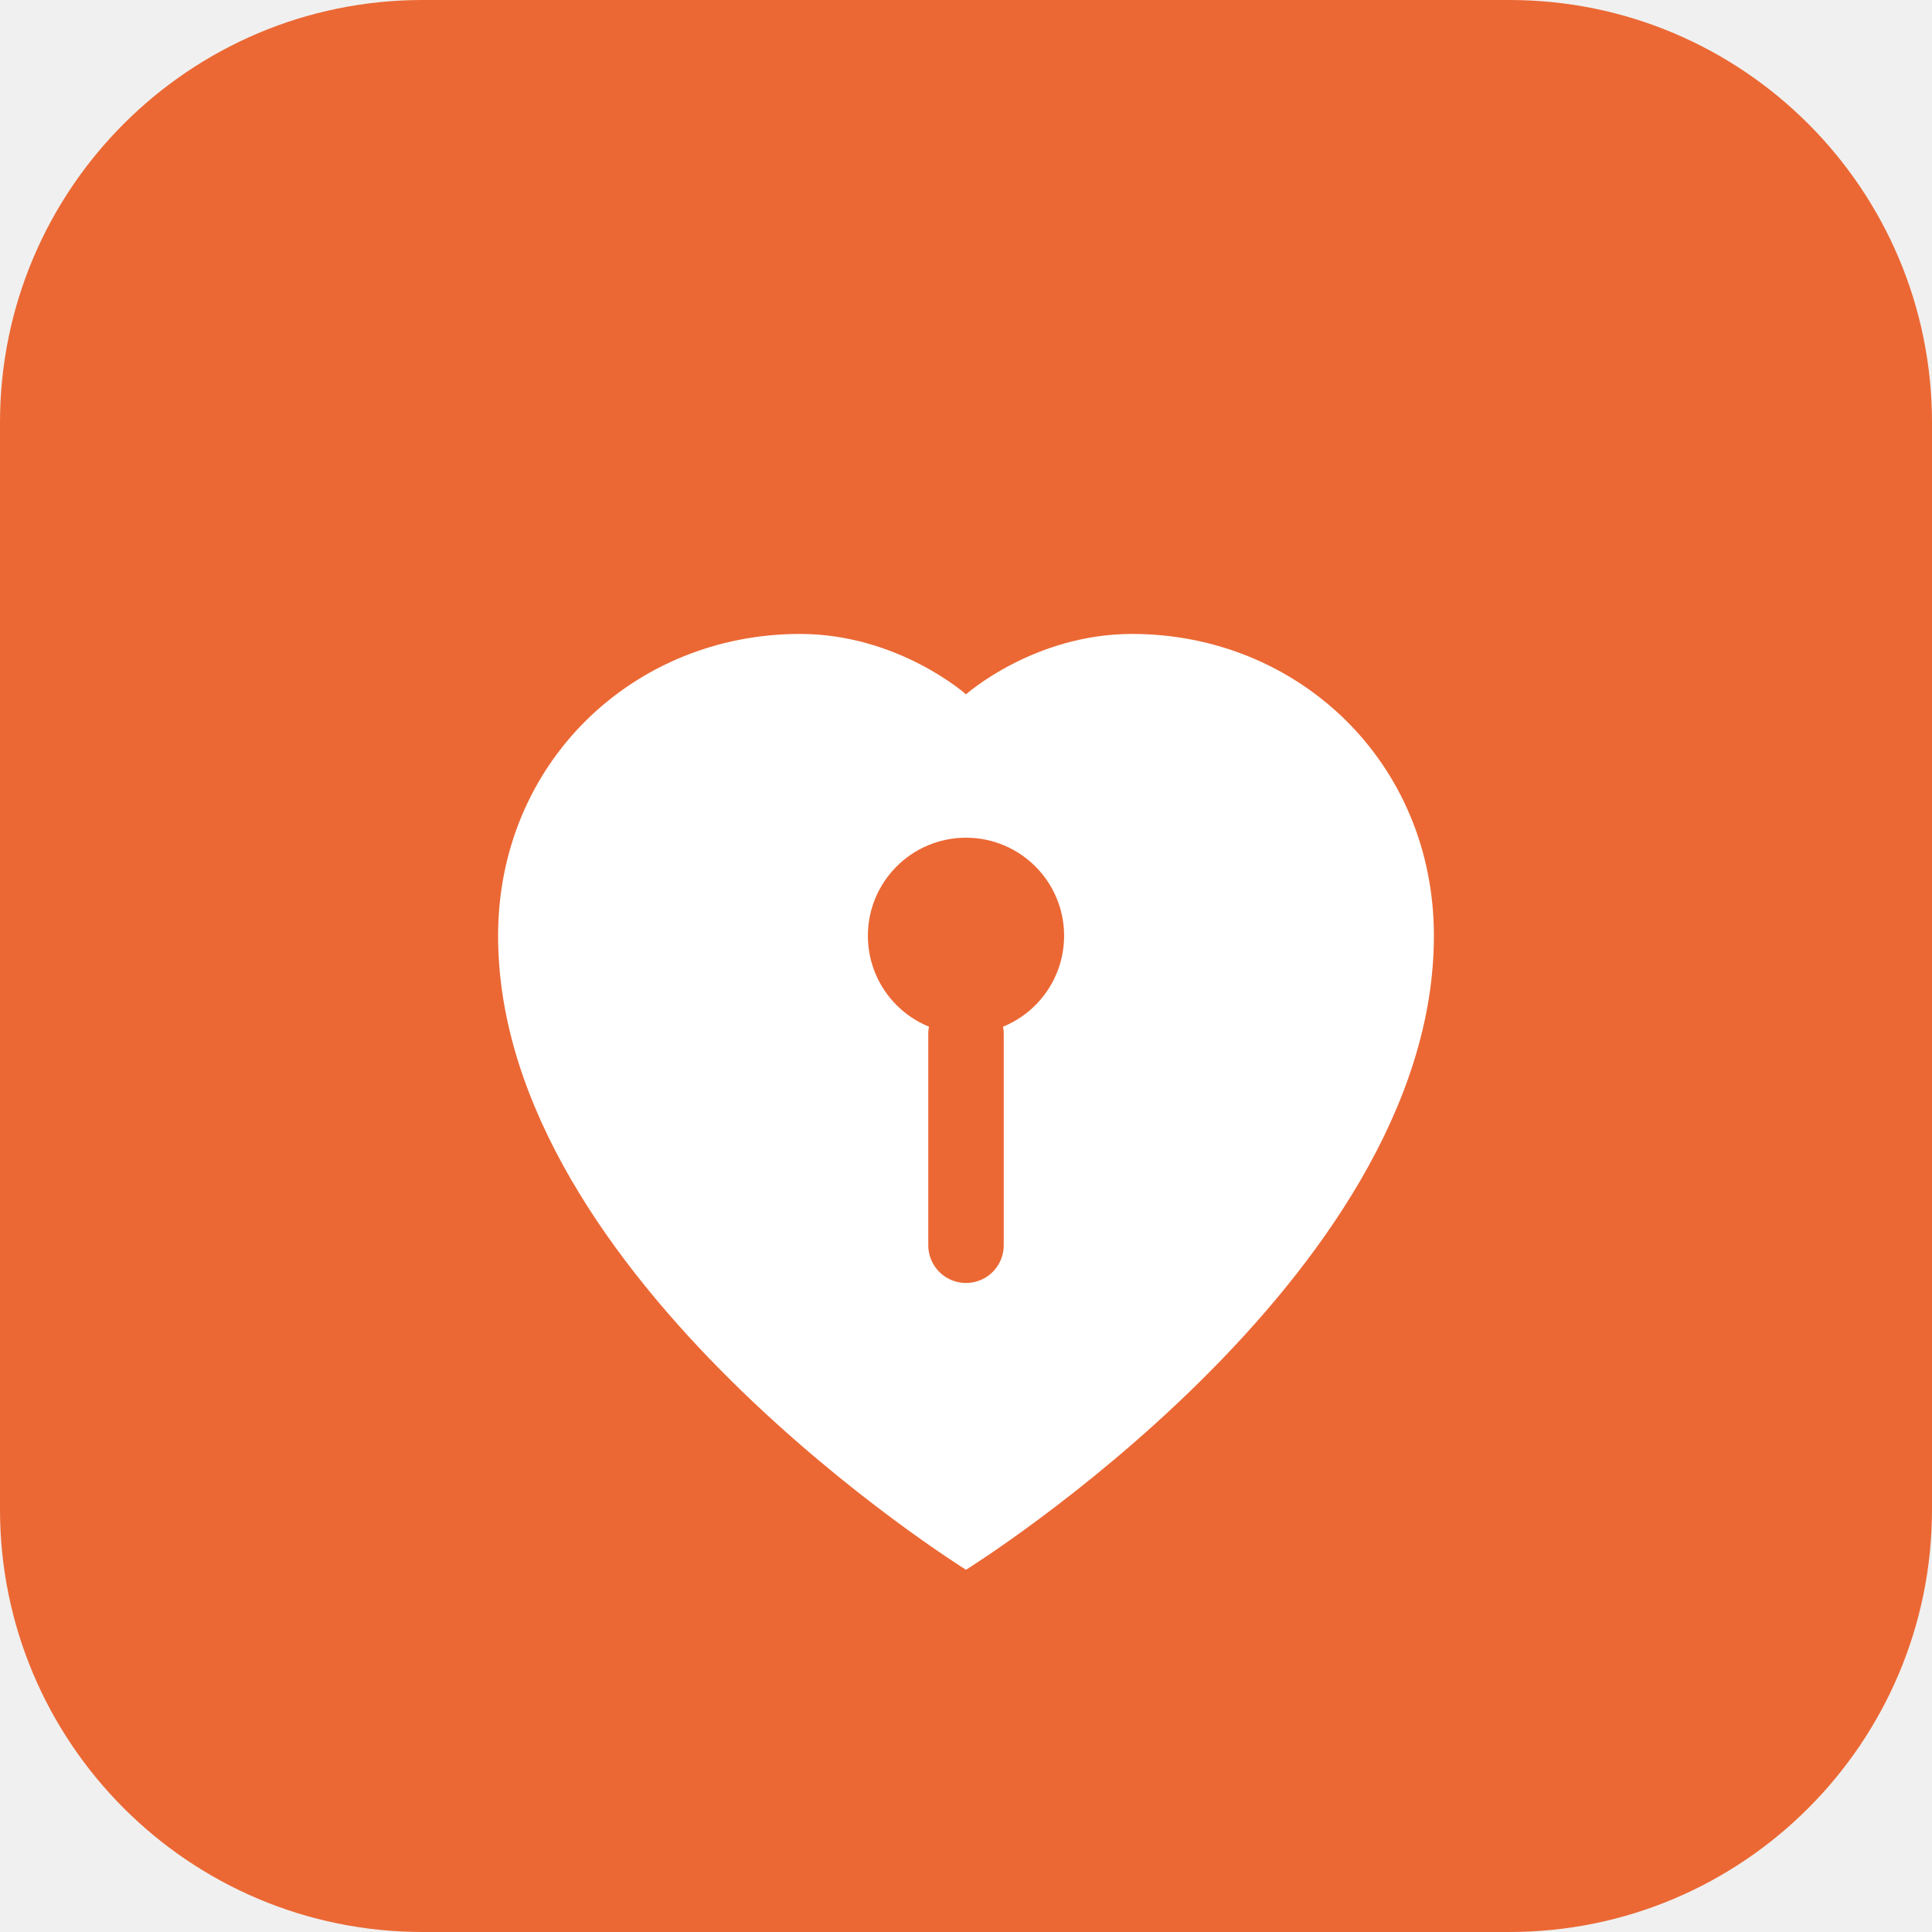
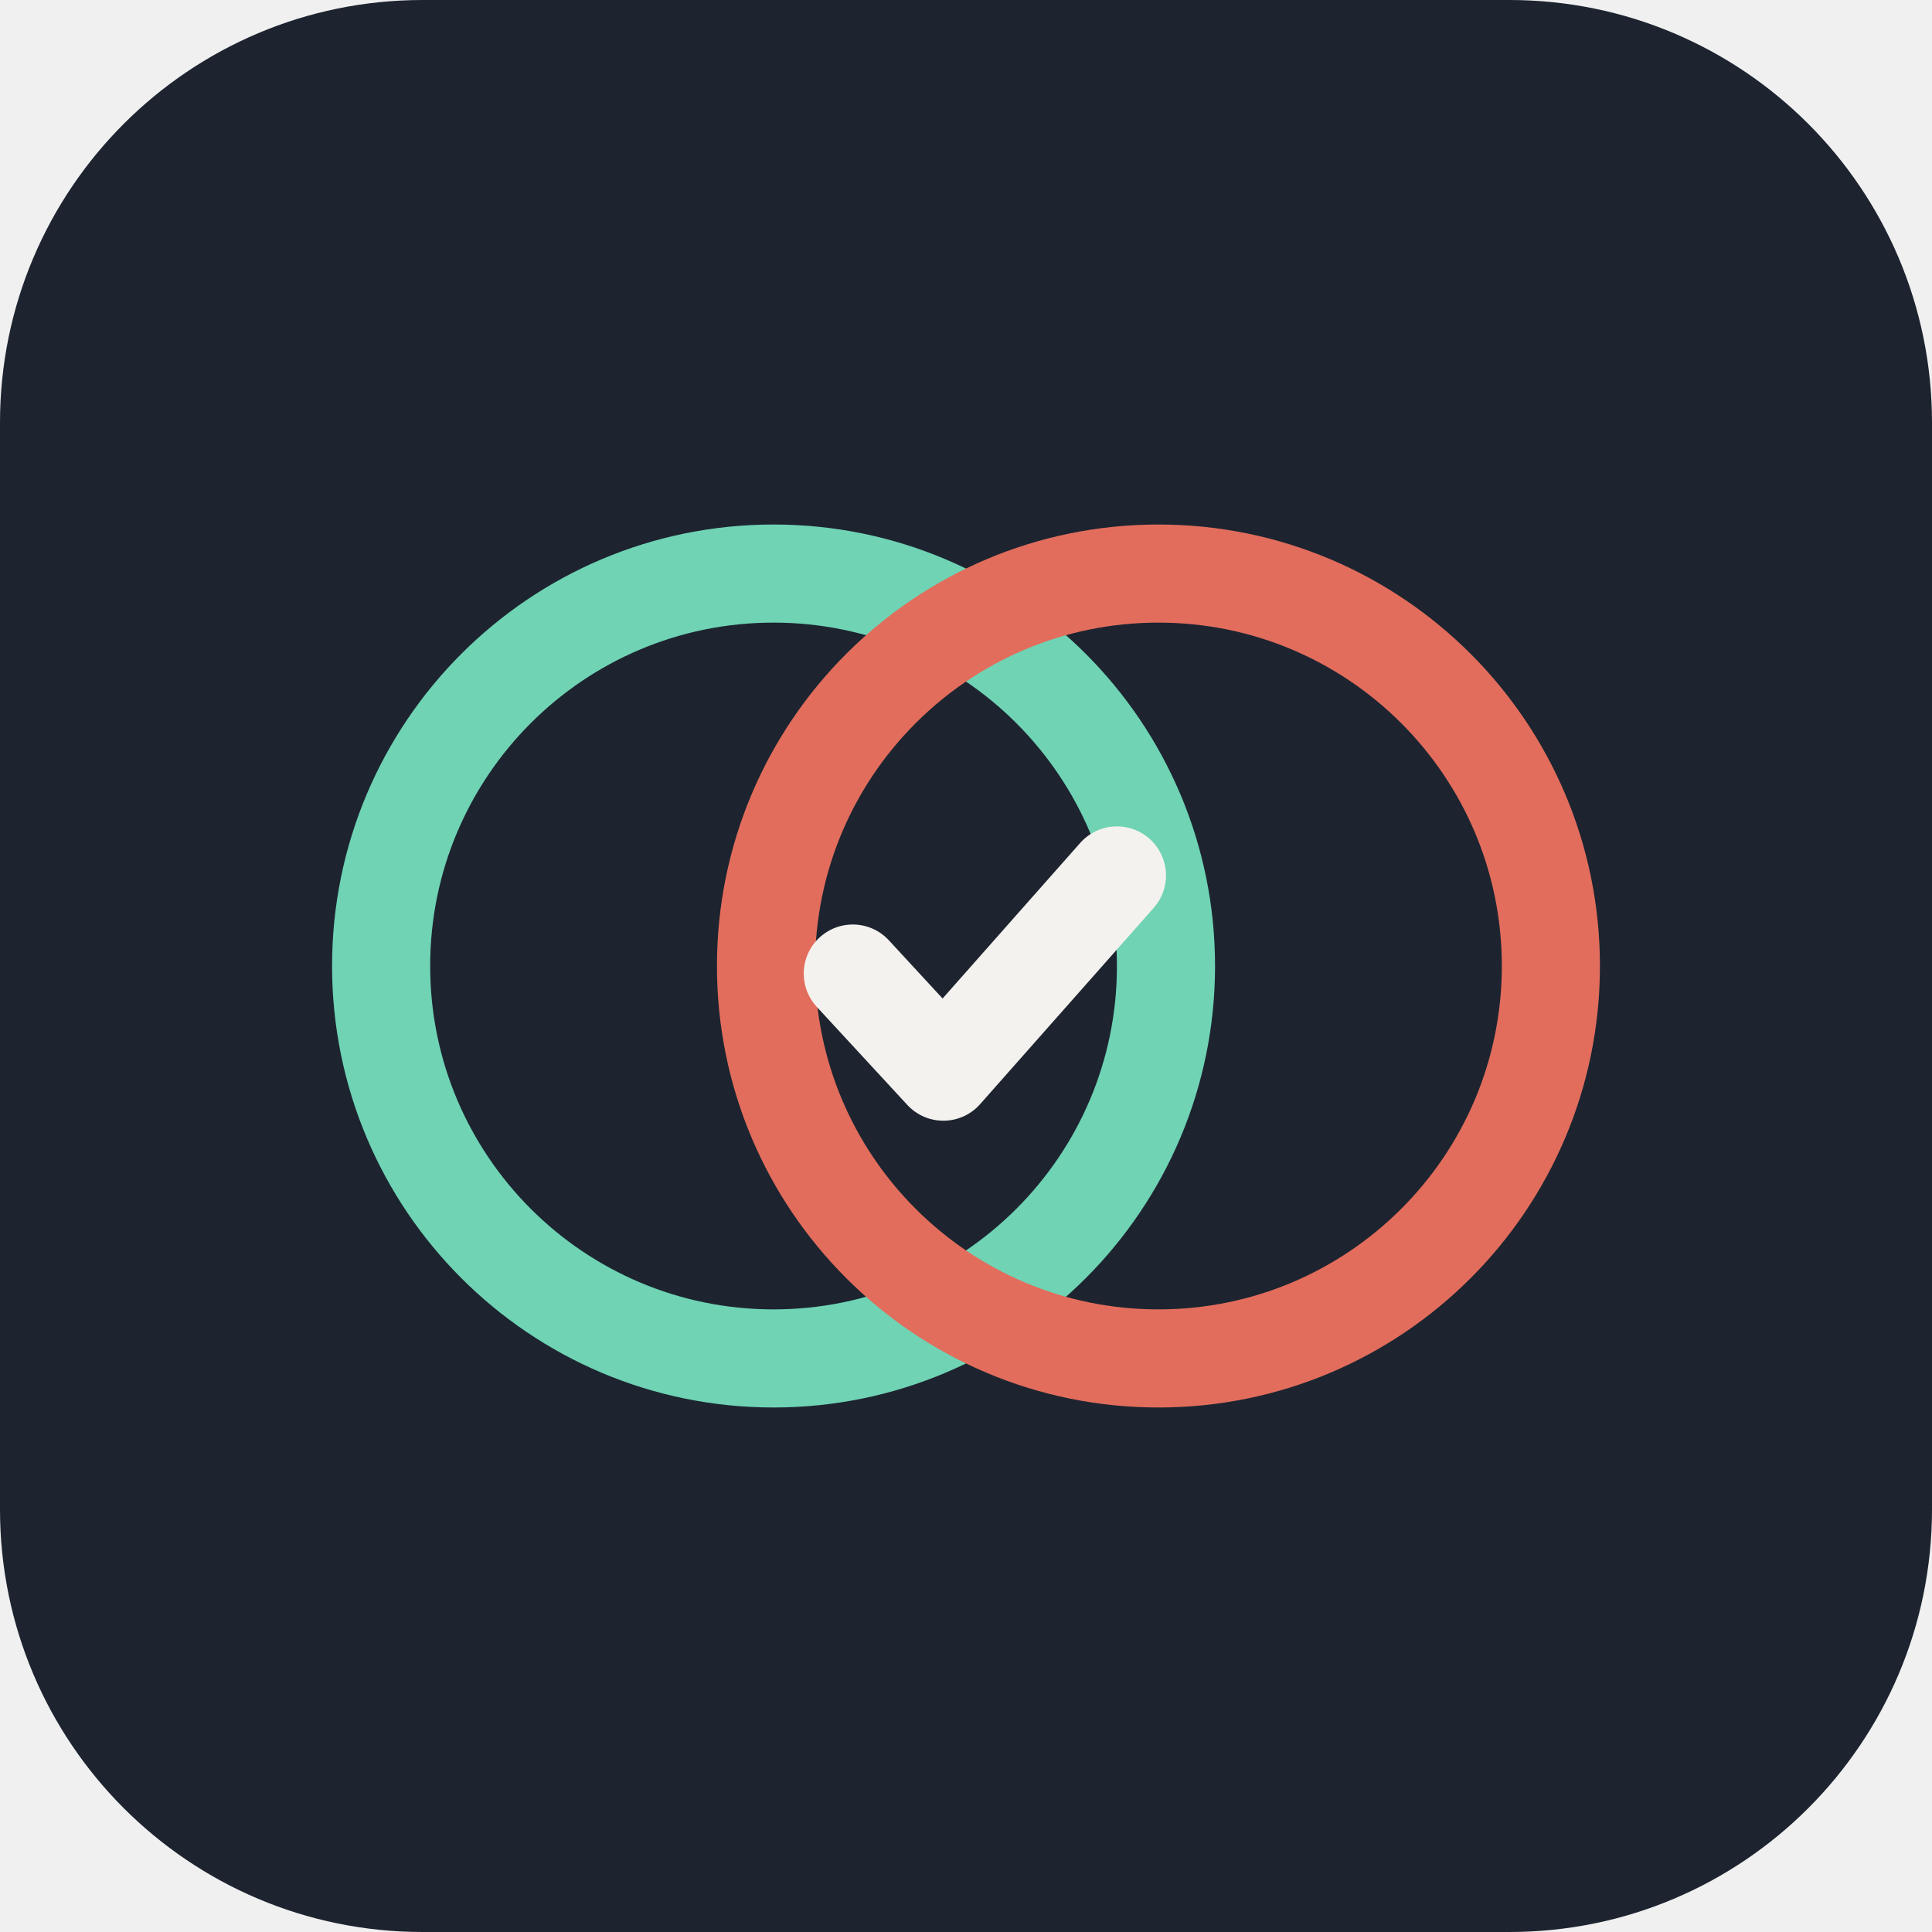
- <svg xmlns="http://www.w3.org/2000/svg" viewBox="0 0 512 512">
-   <rect width="512" height="512" rx="112" fill="#eb6834" />
-   <path d="M256 416s-124-77-124-168c0-46 36-80 80-80 26 0 44 16 44 16s18-16 44-16c44 0 80 34 80 80 0 91-124 168-124 168z" fill="#fff" />
-   <circle cx="256" cy="248" r="26" fill="#eb6834" />
-   <path d="M256 274v56" stroke="#eb6834" stroke-width="20" stroke-linecap="round" />
+ <svg xmlns="http://www.w3.org/2000/svg" viewBox="0 0 512 512" role="img" aria-label="Samen">
+   <rect width="512" height="512" rx="112" fill="#1d2430" />
+   <circle cx="205" cy="256" r="104" fill="none" stroke="#6fd3b4" stroke-width="26" />
+   <circle cx="307" cy="256" r="104" fill="none" stroke="#e26d5c" stroke-width="26" />
+   <path d="M226 258l24 26 46-52" fill="none" stroke="#f4f2ee" stroke-width="26" stroke-linecap="round" stroke-linejoin="round" />
</svg>
